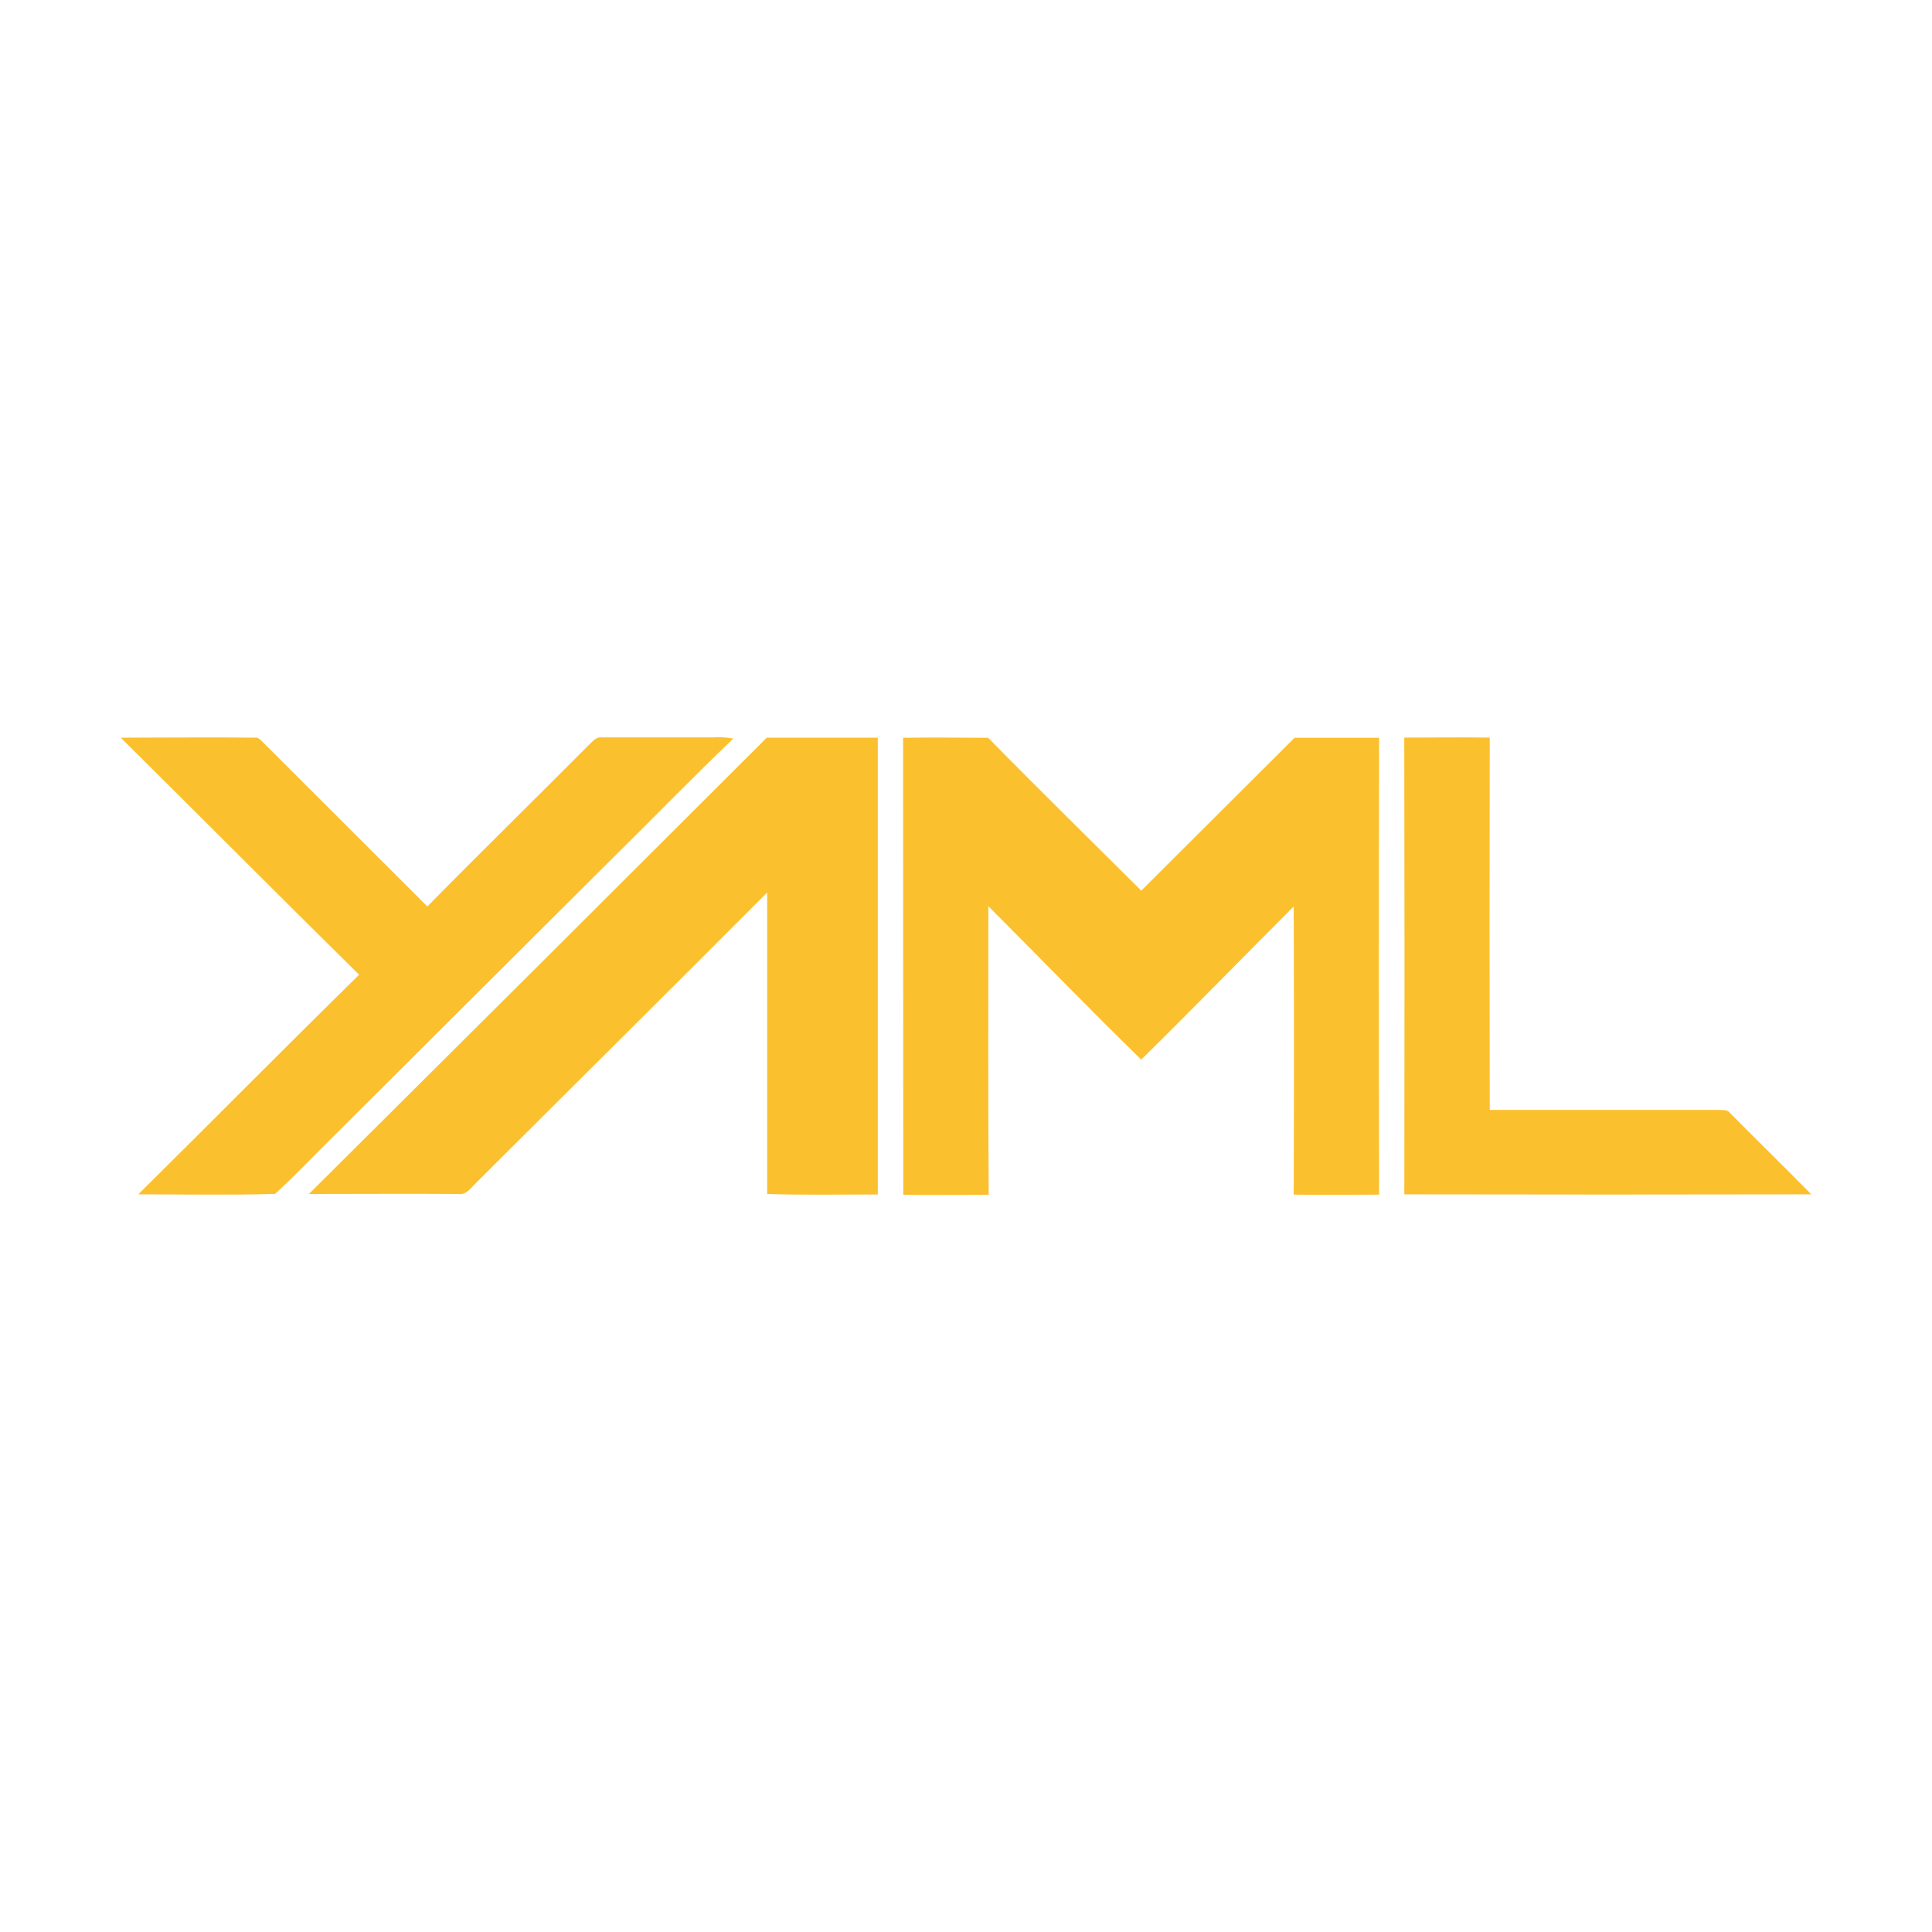
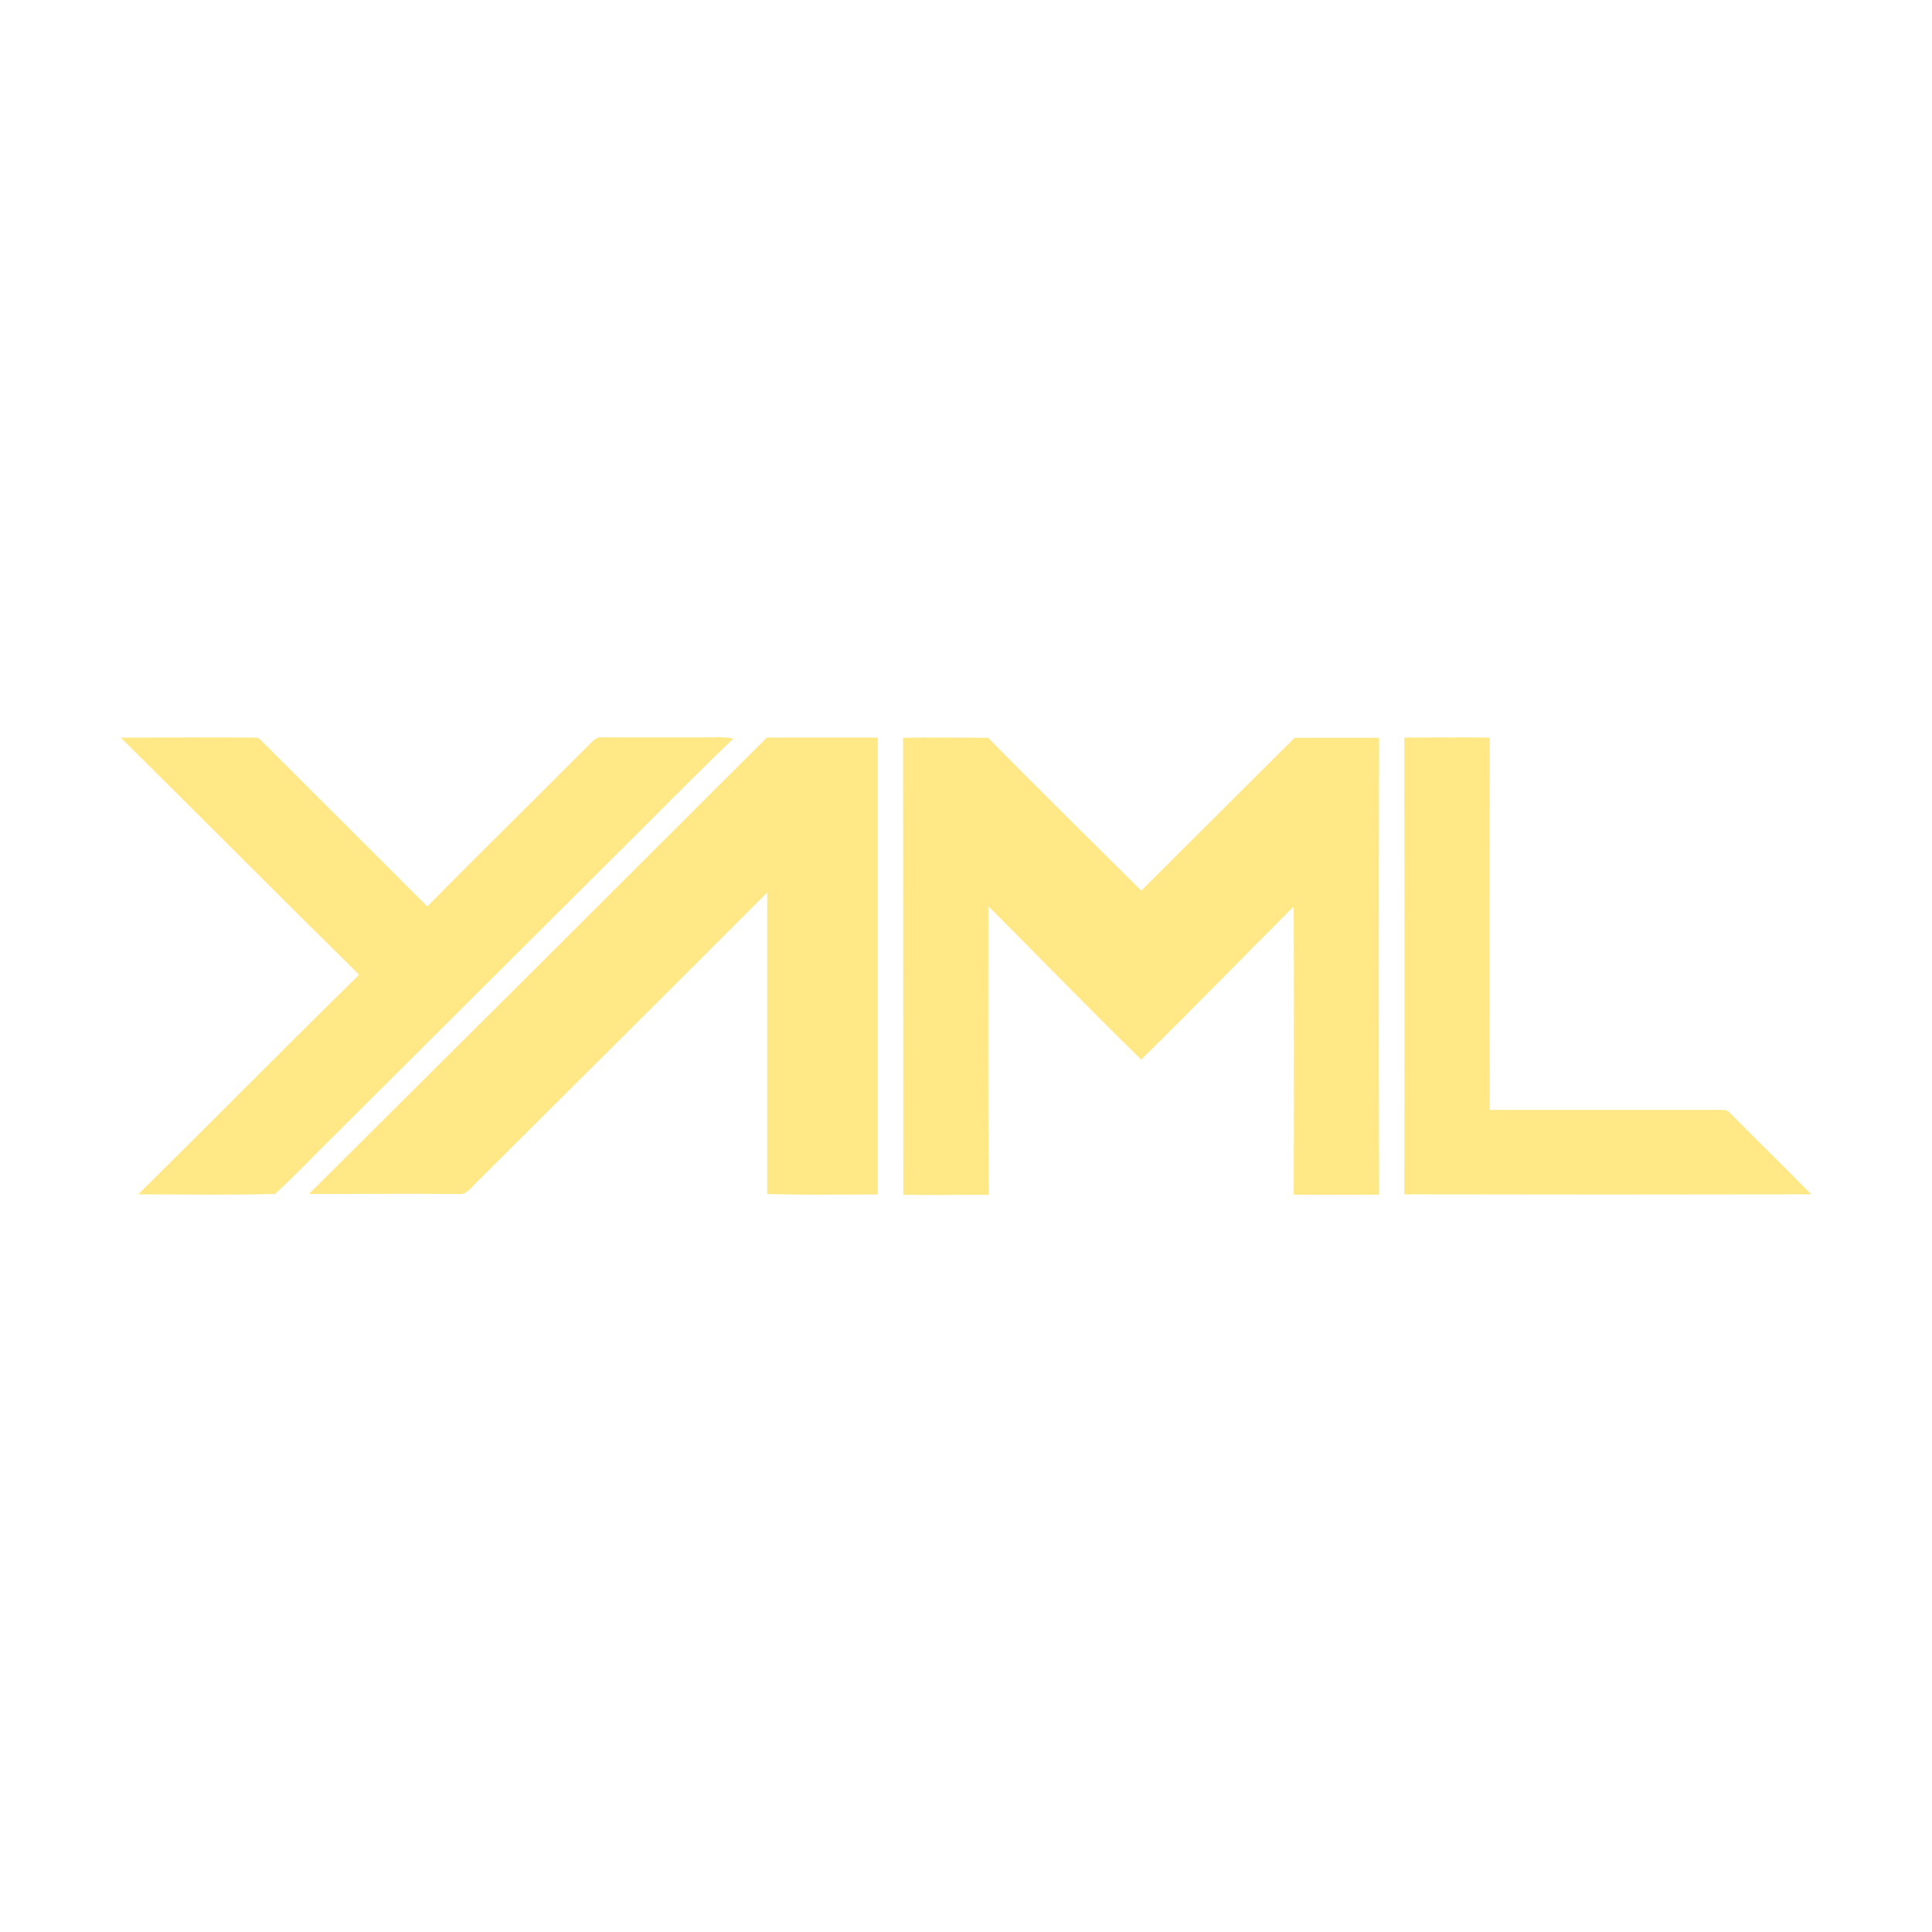
<svg xmlns="http://www.w3.org/2000/svg" viewBox="0 0 32 32" width="20" height="20" fill="currentColor">
-   <path fill="#fbc02d" d="M2 12.218c.755 0 1.51-.008 2.264 0l.053.038l2.761 2.758c.891-.906 1.8-1.794 2.7-2.7c.053-.052.11-.113.192-.1h1.823a1.4 1.4 0 0 1 .353.019c-.7.67-1.377 1.369-2.069 2.05L5.545 18.8c-.331.324-.648.663-.989.975c-.754.022-1.511.007-2.266.007c1.223-1.209 2.431-2.433 3.658-3.637c-1.321-1.304-2.63-2.62-3.948-3.927m10.7 0h1.839v7.566c-.611 0-1.222.012-1.832-.008v-4.994c-1.6 1.607-3.209 3.2-4.811 4.8c-.089.08-.166.217-.305.194c-.824-.006-1.649 0-2.474 0Q8.916 16 12.7 12.218m2.258.002c.47-.009.939 0 1.409 0c.836.853 1.69 1.689 2.536 2.532q1.268-1.267 2.539-2.532h1.4q-.008 3.784 0 7.567c-.471 0-.943.006-1.414 0q.008-2.387 0-4.773c-.844.843-1.676 1.7-2.526 2.536c-.856-.835-1.687-1.695-2.532-2.541c0 1.594-.006 3.188.006 4.781c-.472 0-.943.005-1.415 0q-.003-3.79-.003-7.57m8.301-.003c.472 0 .944-.007 1.416 0q-.007 3.083 0 6.166h3.782c.063.006.144-.012.191.045c.448.454.907.9 1.353 1.354q-3.371.007-6.741 0q.007-3.782-.001-7.565" />
+   <path fill="#ffe885" d="M2 12.218c.755 0 1.51-.008 2.264 0l.053.038l2.761 2.758c.891-.906 1.8-1.794 2.7-2.7c.053-.052.11-.113.192-.1h1.823a1.4 1.4 0 0 1 .353.019c-.7.67-1.377 1.369-2.069 2.05L5.545 18.8c-.331.324-.648.663-.989.975c-.754.022-1.511.007-2.266.007c1.223-1.209 2.431-2.433 3.658-3.637c-1.321-1.304-2.63-2.62-3.948-3.927m10.7 0h1.839v7.566c-.611 0-1.222.012-1.832-.008v-4.994c-1.6 1.607-3.209 3.2-4.811 4.8c-.089.08-.166.217-.305.194c-.824-.006-1.649 0-2.474 0Q8.916 16 12.7 12.218m2.258.002c.47-.009.939 0 1.409 0c.836.853 1.69 1.689 2.536 2.532q1.268-1.267 2.539-2.532h1.4q-.008 3.784 0 7.567c-.471 0-.943.006-1.414 0q.008-2.387 0-4.773c-.844.843-1.676 1.7-2.526 2.536c-.856-.835-1.687-1.695-2.532-2.541c0 1.594-.006 3.188.006 4.781c-.472 0-.943.005-1.415 0q-.003-3.79-.003-7.57m8.301-.003c.472 0 .944-.007 1.416 0q-.007 3.083 0 6.166h3.782c.063.006.144-.012.191.045c.448.454.907.9 1.353 1.354q-3.371.007-6.741 0q.007-3.782-.001-7.565" />
</svg>
